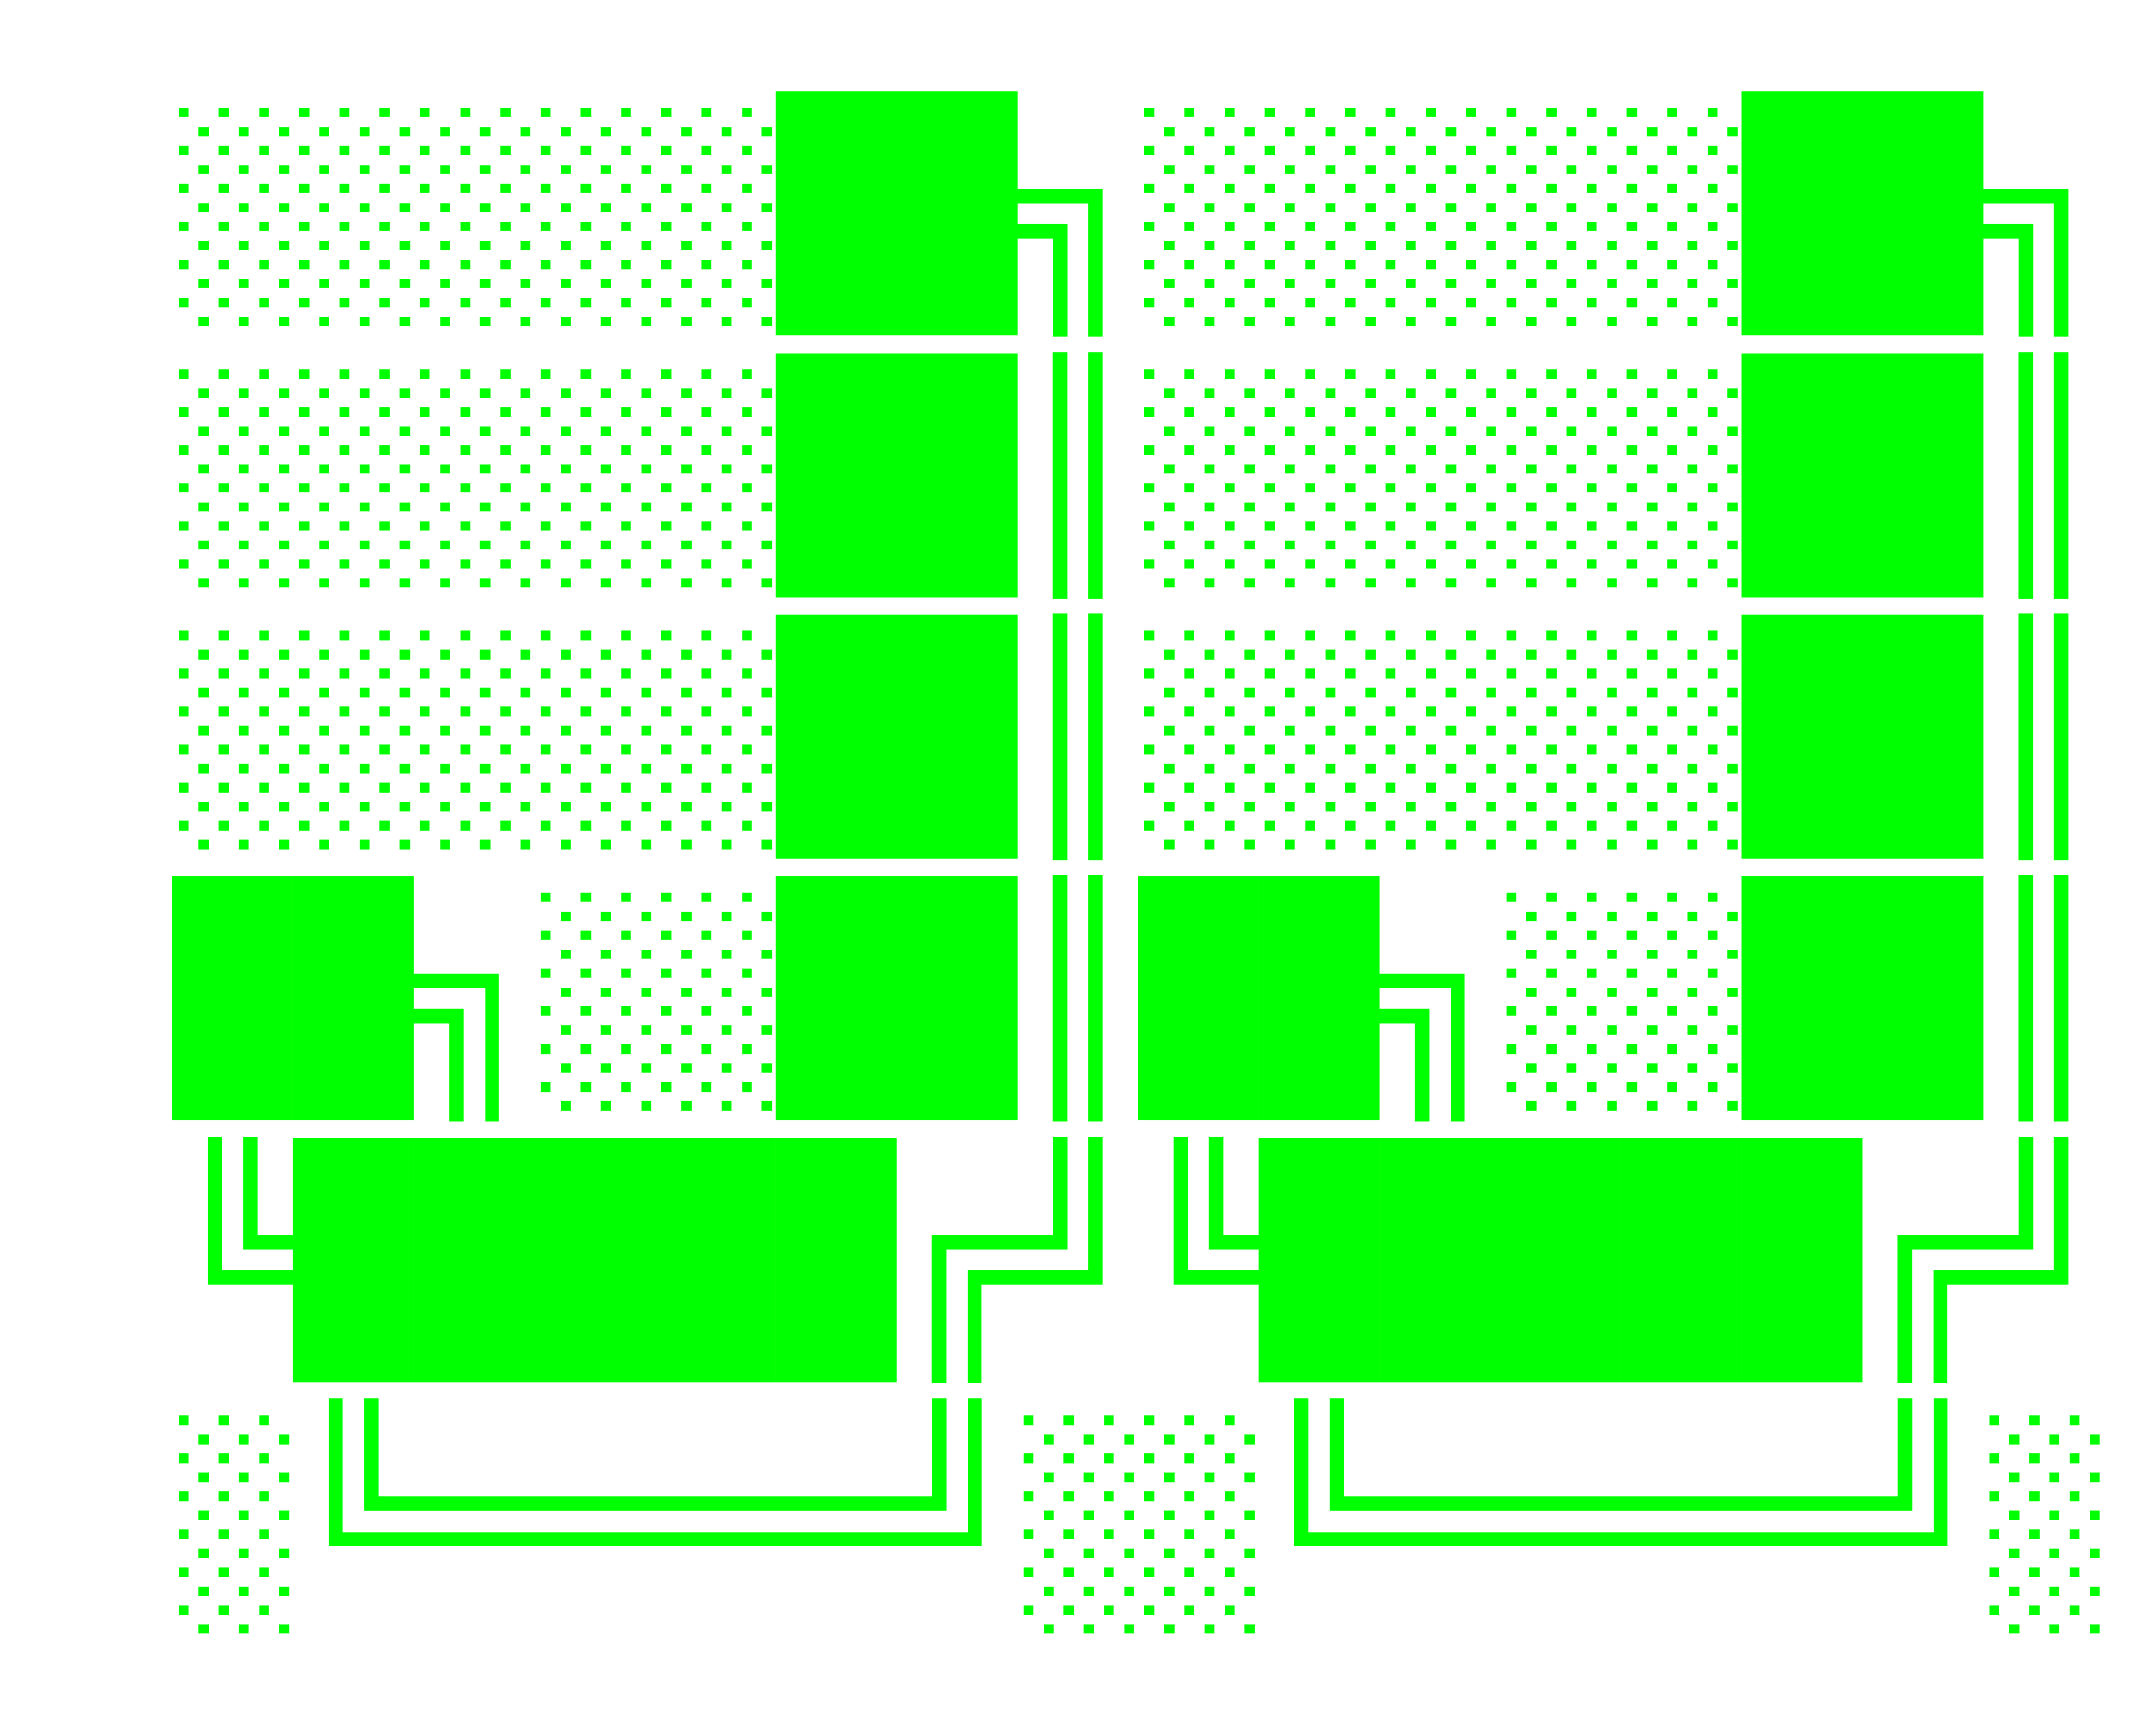
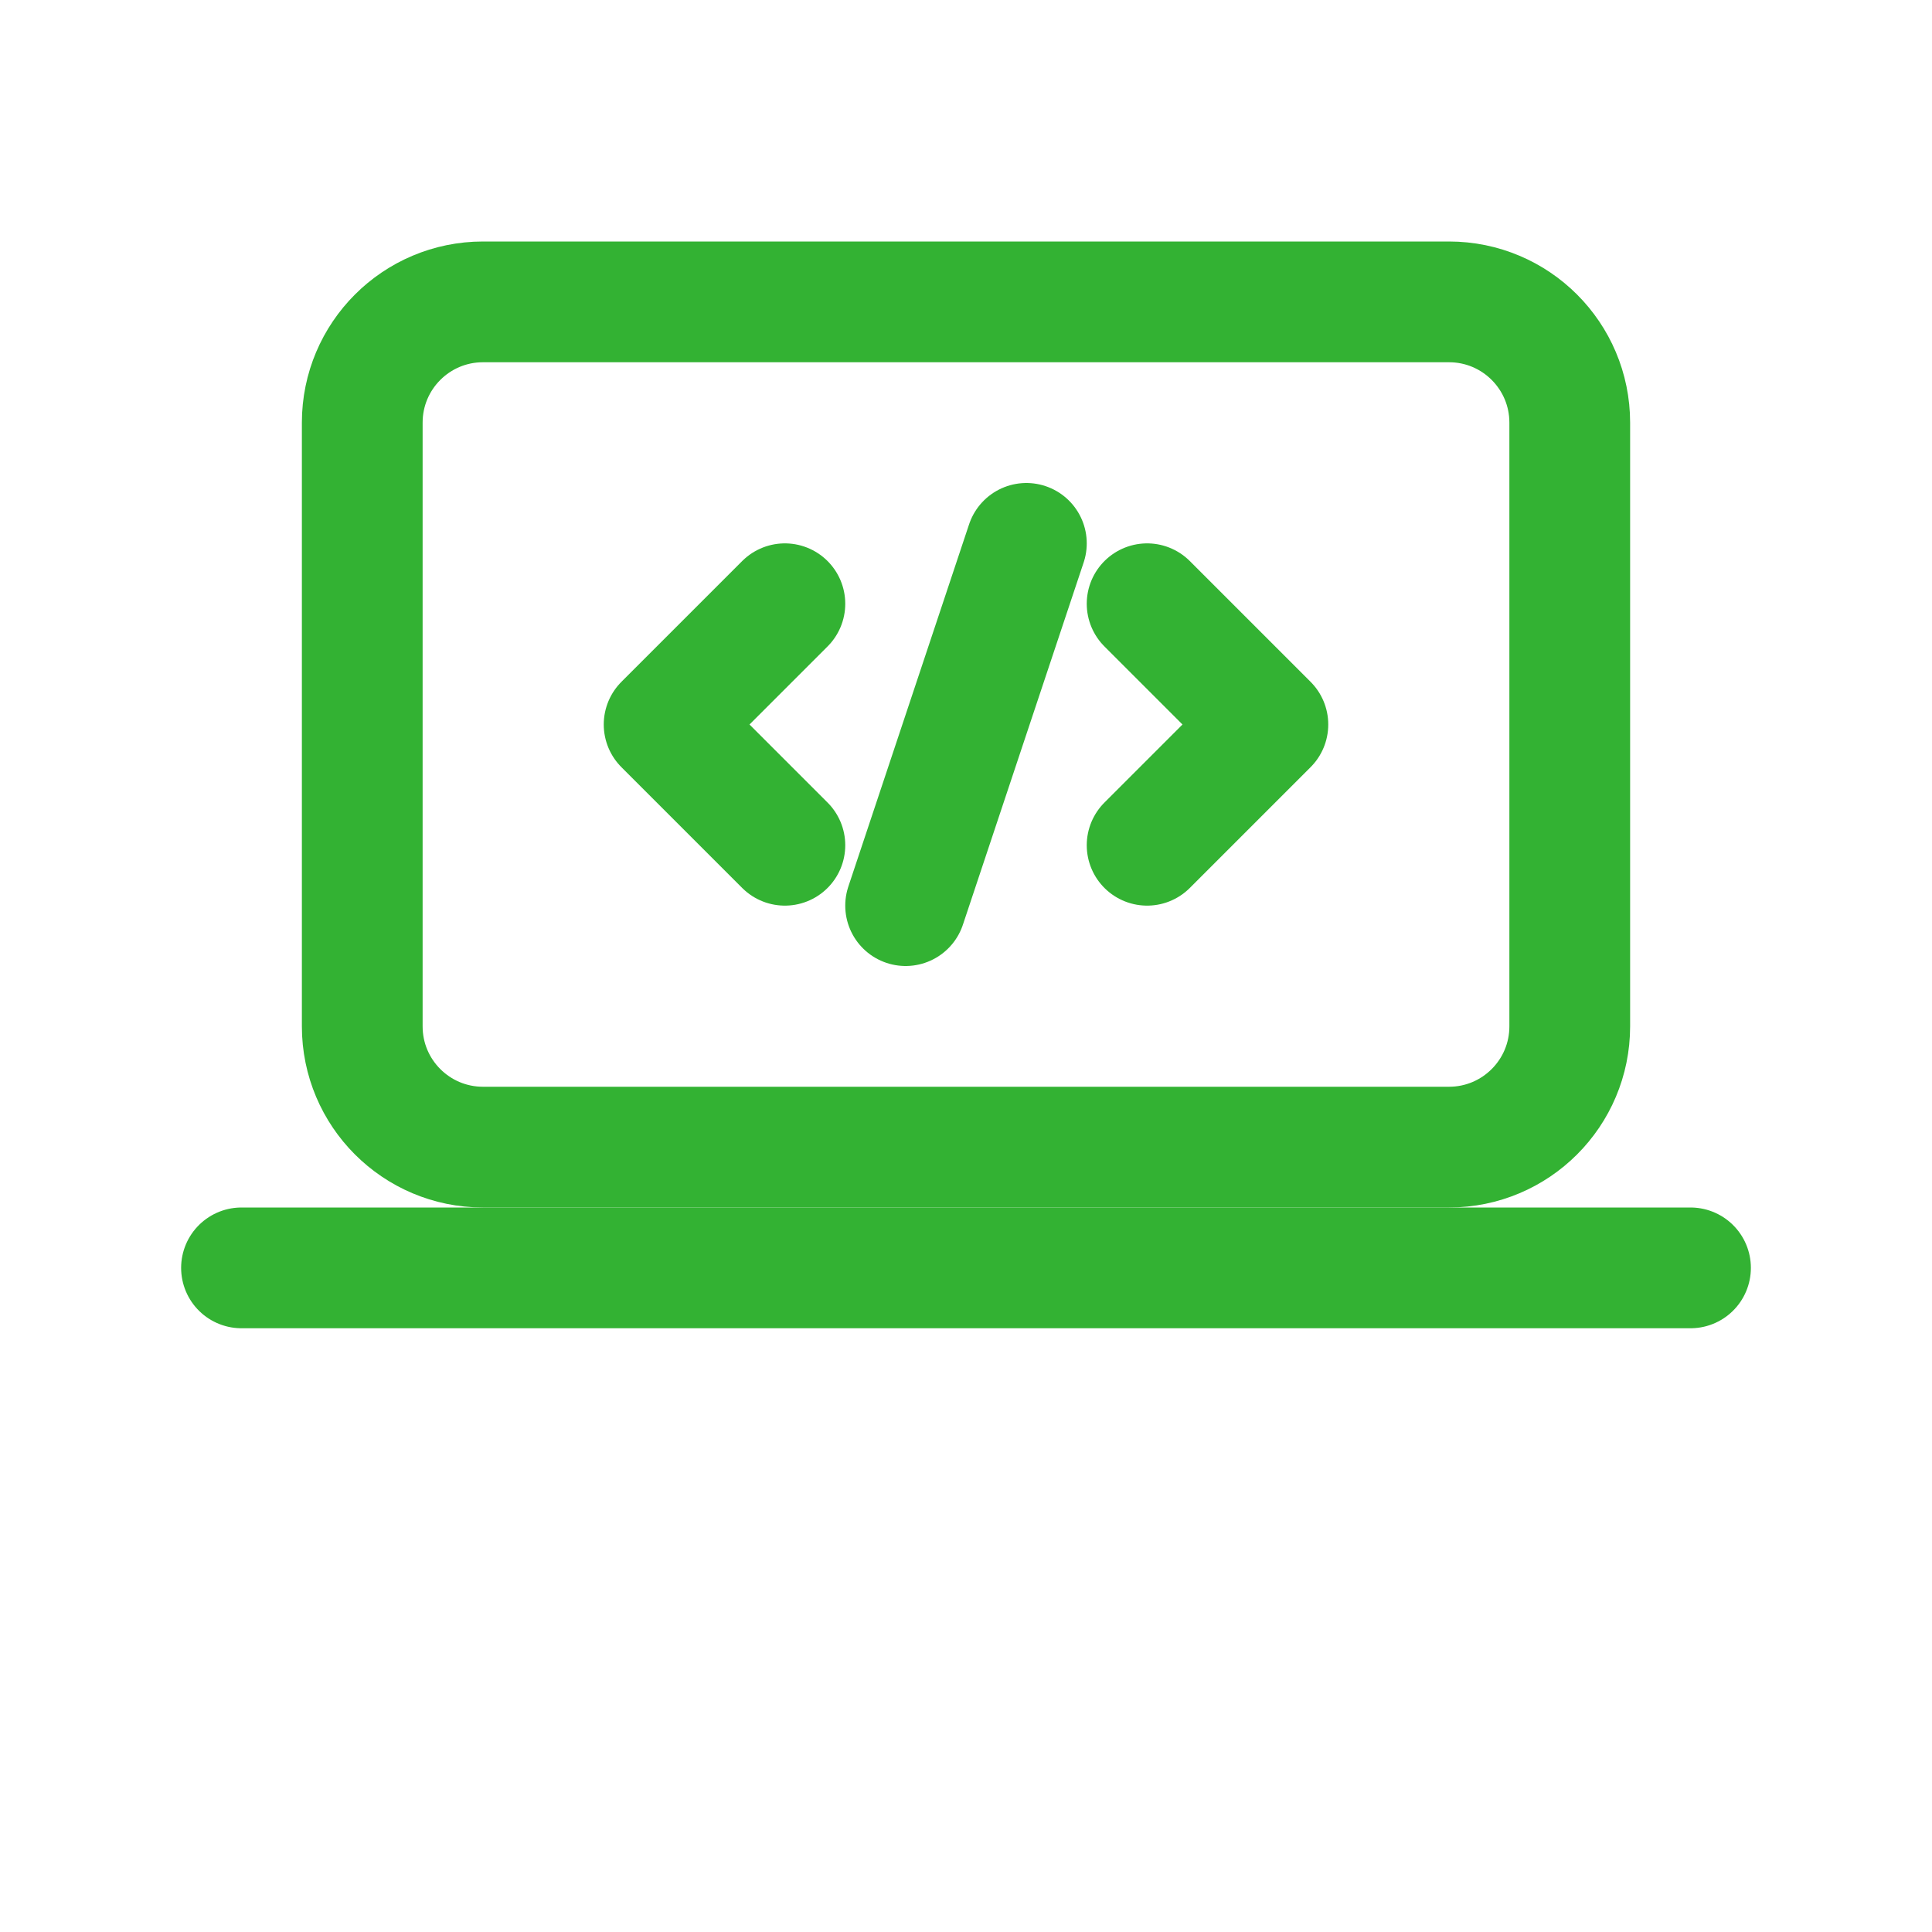
- <svg xmlns="http://www.w3.org/2000/svg" viewBox="0 0 300.069 239.023" style="max-height: 500px" width="300.069" height="239.023">
-   <g transform="translate(24,40)">
-     <text fill="#00FF00" font-size="28" font-family="Noto Sans Mono, DejaVu Sans Mono, Menlo, Consolas, monospace" xml:space="preserve">
-       <tspan dy="0em" x="0">░░░░░██╗░░░░░██╗</tspan>
-       <tspan dy="1.3em" x="0">░░░░░██║░░░░░██║</tspan>
-       <tspan dy="1.3em" x="0">░░░░░██║░░░░░██║</tspan>
-       <tspan dy="1.3em" x="0">██╗░░██║██╗░░██║</tspan>
-       <tspan dy="1.3em" x="0">╚█████╔╝╚█████╔╝</tspan>
-       <tspan dy="1.3em" x="0">░╚════╝░░╚════╝░</tspan>
-     </text>
+ <svg xmlns="http://www.w3.org/2000/svg" width="64" height="64" viewBox="0 0 64 64">
+   <g fill="none" stroke="rgb(51,178,51)" stroke-width="4" stroke-linecap="round" stroke-linejoin="round">
+     <rect x="12" y="10" width="40" height="28" rx="4" />
+     <path d="M26 20 L22 24 L26 28" />
+     <path d="M38 20 L42 24 L38 28" />
+     <line x1="30" y1="30" x2="34" y2="18" />
+     <path d="M8 42 H56" />
  </g>
</svg>
